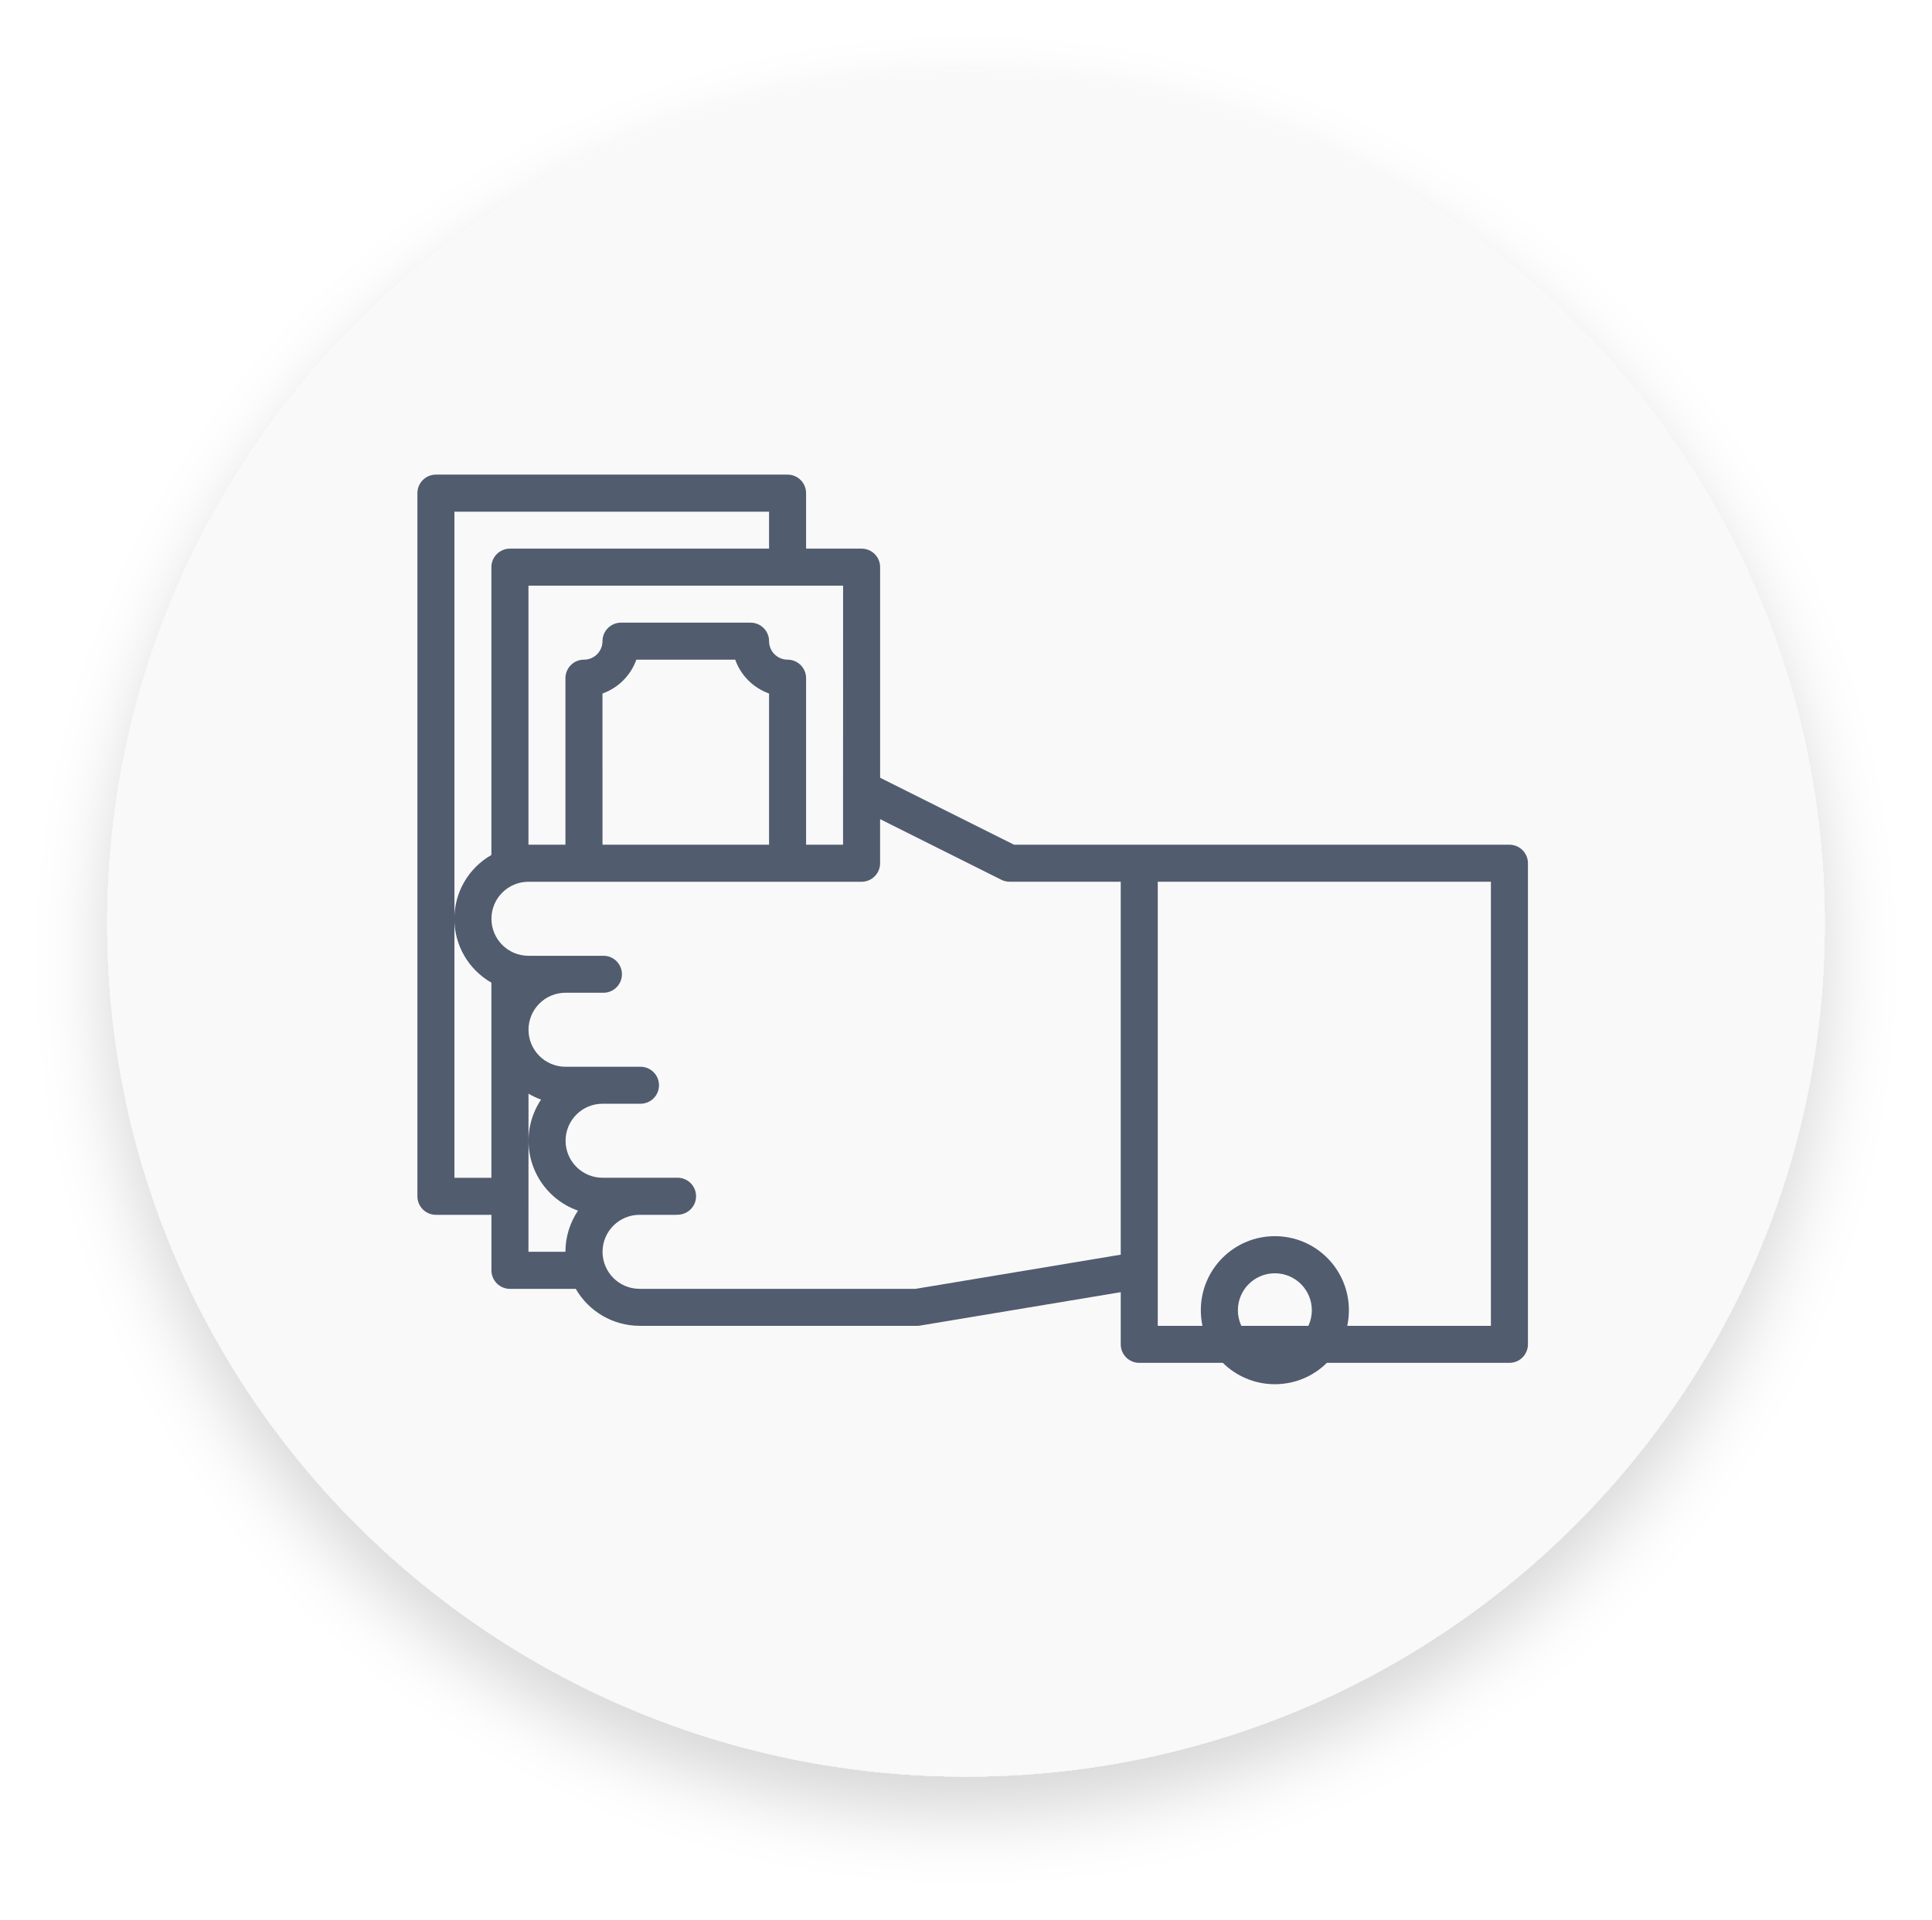
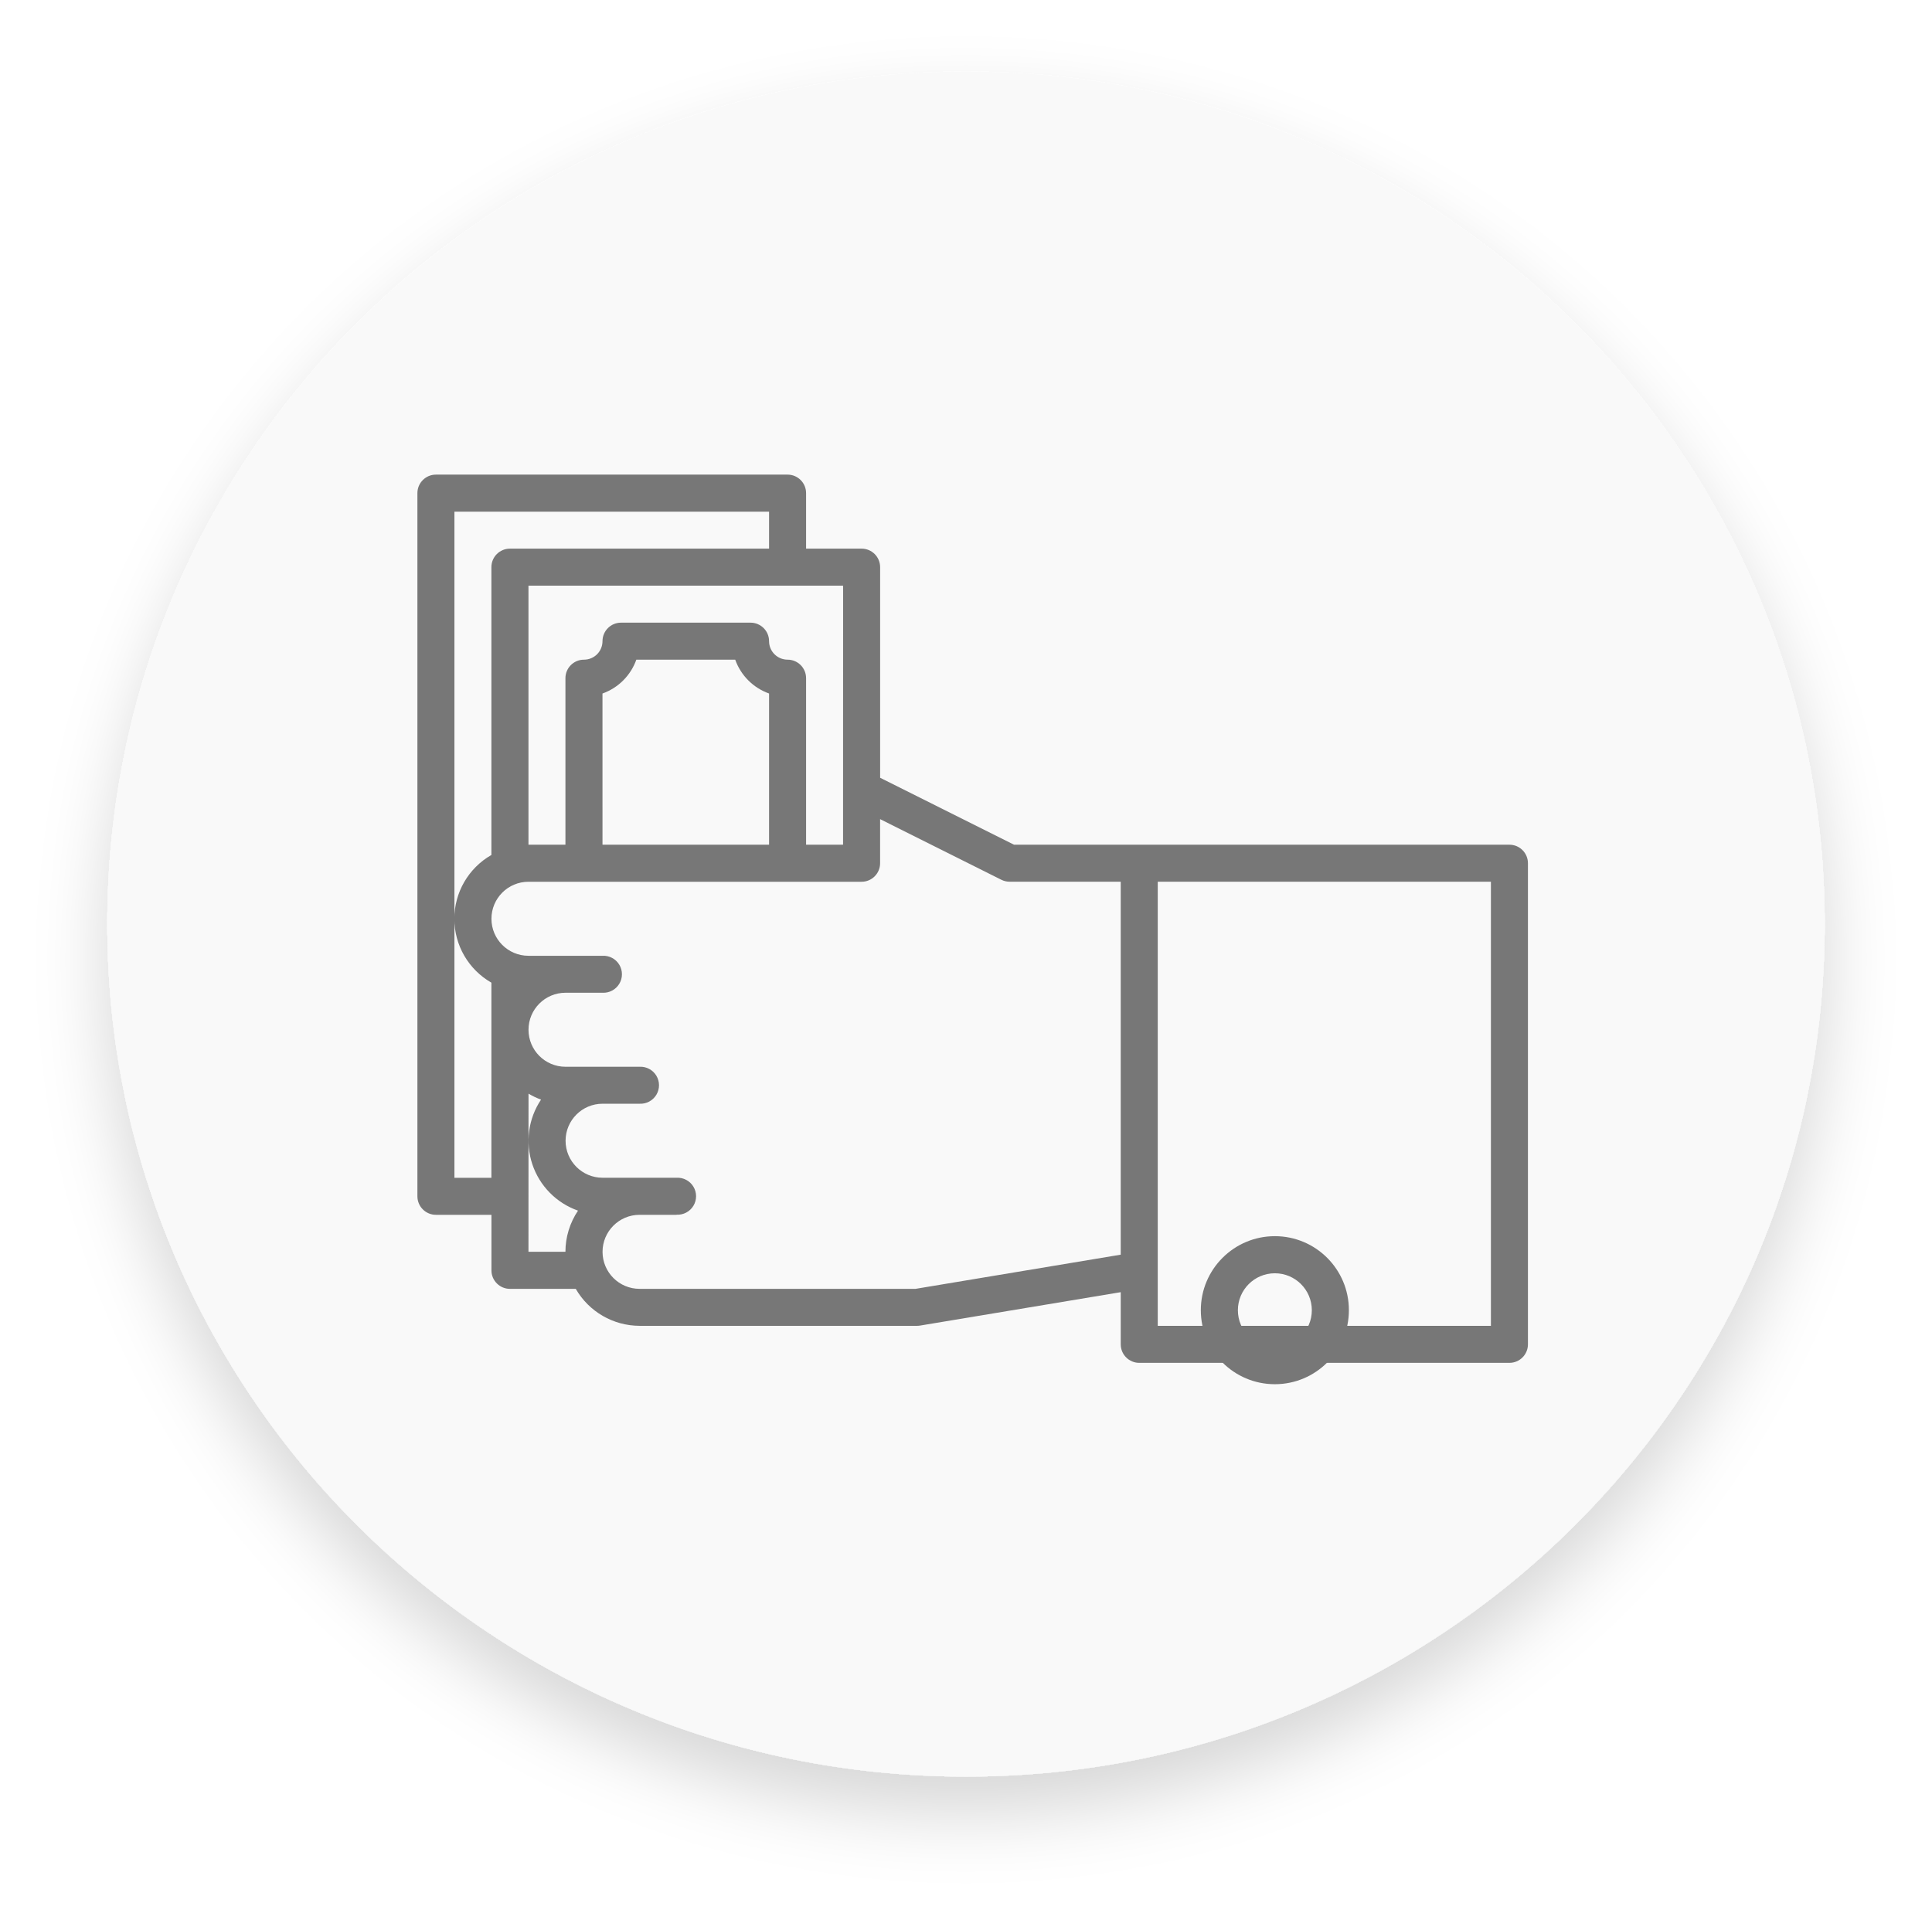
<svg xmlns="http://www.w3.org/2000/svg" width="162" height="161" viewBox="0 0 162 161">
+   <style type="text/css">
+     .cor-1{fill:#F9F9F9;}
+     .cor-2{fill:#777777;}
+   </style>
  <defs>
    <filter id="Elipse_9" x="0" y="0" width="162" height="161" filterUnits="userSpaceOnUse">
      <feOffset dy="3" input="SourceAlpha" />
      <feGaussianBlur stdDeviation="3" result="blur" />
      <feFlood flood-opacity="0.161" />
      <feComposite operator="in" in2="blur" />
      <feComposite in="SourceGraphic" />
    </filter>
  </defs>
  <g id="Grupo_53" data-name="Grupo 53" transform="translate(-184 -970.5)">
    <g transform="matrix(1, 0, 0, 1, 184, 970.5)" filter="url(#Elipse_9)">
-       <ellipse id="Elipse_9-2" data-name="Elipse 9" cx="72" cy="71.5" rx="72" ry="71.5" transform="translate(9 6)" fill="#f9f9f9" />
+       <ellipse id="Elipse_9-2" class="cor-1" data-name="Elipse 9" cx="72" cy="71.5" rx="72" ry="71.5" transform="translate(9 6)" />
    </g>
    <g id="pay_1959317" transform="translate(219.508 1018.306)">
-       <path id="Caminho_20" data-name="Caminho 20" d="M5.585,16.133H35.072a1.552,1.552,0,0,1,1.552,1.552v4.656H41.28a1.552,1.552,0,0,1,1.552,1.552V41.557l11.23,5.615H95.6a1.552,1.552,0,0,1,1.552,1.552V89.075A1.552,1.552,0,0,1,95.6,90.627H64.56a1.552,1.552,0,0,1-1.552-1.552V84.7L46.192,87.5a1.585,1.585,0,0,1-.256.022H22.657a6.188,6.188,0,0,1-5.345-3.1H11.793a1.552,1.552,0,0,1-1.552-1.552V78.212H5.585A1.552,1.552,0,0,1,4.033,76.66V17.685A1.552,1.552,0,0,1,5.585,16.133Zm34.143,9.312H13.345V47.172h3.1V33.2A1.552,1.552,0,0,1,18,31.653,1.552,1.552,0,0,0,19.553,30.1,1.552,1.552,0,0,1,21.1,28.549H31.969A1.552,1.552,0,0,1,33.52,30.1a1.552,1.552,0,0,0,1.552,1.552A1.552,1.552,0,0,1,36.624,33.2V47.172h3.1ZM19.553,47.172H33.52V34.491a4.681,4.681,0,0,1-2.839-2.839H22.391a4.681,4.681,0,0,1-2.839,2.839ZM66.112,87.523H94.047V50.276H66.112ZM25.761,78.212h-3.1a3.1,3.1,0,0,0,0,6.208H45.807l17.2-2.866V50.276H53.7A1.552,1.552,0,0,1,53,50.113l-10.17-5.086v3.7a1.552,1.552,0,0,1-1.552,1.552H13.345a3.1,3.1,0,1,0,0,6.208h6.208a1.552,1.552,0,1,1,0,3.1h-3.1a3.1,3.1,0,1,0,0,6.208h6.208a1.552,1.552,0,1,1,0,3.1h-3.1a3.1,3.1,0,0,0,0,6.208h6.208a1.552,1.552,0,1,1,0,3.1Zm-12.416,3.1h3.1A6.182,6.182,0,0,1,17.5,77.862a6.208,6.208,0,0,1-3.1-9.312,6.089,6.089,0,0,1-1.051-.5ZM7.137,53.38V75.108h3.1V58.741a6.167,6.167,0,0,1,0-10.708V23.893a1.552,1.552,0,0,1,1.552-1.552H33.52v-3.1H7.137Z" transform="translate(-4.541 -24.133)" fill="#515c6f" />
-       <path id="Caminho_21" data-name="Caminho 21" d="M30.408,88.733A6.208,6.208,0,1,1,24.2,94.941,6.208,6.208,0,0,1,30.408,88.733Zm0,9.312a3.1,3.1,0,1,0-3.1-3.1A3.1,3.1,0,0,0,30.408,98.045Z" transform="translate(40.982 -32.863)" fill="#515c6f" />
+       <path id="Caminho_20" class="cor-2" data-name="Caminho 20" d="M5.585,16.133H35.072a1.552,1.552,0,0,1,1.552,1.552v4.656H41.28a1.552,1.552,0,0,1,1.552,1.552V41.557l11.23,5.615H95.6a1.552,1.552,0,0,1,1.552,1.552V89.075A1.552,1.552,0,0,1,95.6,90.627H64.56a1.552,1.552,0,0,1-1.552-1.552V84.7L46.192,87.5a1.585,1.585,0,0,1-.256.022H22.657a6.188,6.188,0,0,1-5.345-3.1H11.793a1.552,1.552,0,0,1-1.552-1.552V78.212H5.585A1.552,1.552,0,0,1,4.033,76.66V17.685A1.552,1.552,0,0,1,5.585,16.133Zm34.143,9.312H13.345V47.172h3.1V33.2A1.552,1.552,0,0,1,18,31.653,1.552,1.552,0,0,0,19.553,30.1,1.552,1.552,0,0,1,21.1,28.549H31.969A1.552,1.552,0,0,1,33.52,30.1a1.552,1.552,0,0,0,1.552,1.552A1.552,1.552,0,0,1,36.624,33.2V47.172h3.1ZM19.553,47.172H33.52V34.491a4.681,4.681,0,0,1-2.839-2.839H22.391a4.681,4.681,0,0,1-2.839,2.839ZM66.112,87.523H94.047V50.276H66.112ZM25.761,78.212h-3.1a3.1,3.1,0,0,0,0,6.208H45.807l17.2-2.866V50.276H53.7A1.552,1.552,0,0,1,53,50.113l-10.17-5.086v3.7a1.552,1.552,0,0,1-1.552,1.552H13.345a3.1,3.1,0,1,0,0,6.208h6.208a1.552,1.552,0,1,1,0,3.1h-3.1a3.1,3.1,0,1,0,0,6.208h6.208a1.552,1.552,0,1,1,0,3.1h-3.1a3.1,3.1,0,0,0,0,6.208h6.208a1.552,1.552,0,1,1,0,3.1Zm-12.416,3.1h3.1A6.182,6.182,0,0,1,17.5,77.862a6.208,6.208,0,0,1-3.1-9.312,6.089,6.089,0,0,1-1.051-.5ZM7.137,53.38V75.108h3.1V58.741a6.167,6.167,0,0,1,0-10.708V23.893a1.552,1.552,0,0,1,1.552-1.552H33.52v-3.1H7.137Z" transform="translate(-4.541 -24.133)" />
+       <path id="Caminho_21" class="cor-2" data-name="Caminho 21" d="M30.408,88.733A6.208,6.208,0,1,1,24.2,94.941,6.208,6.208,0,0,1,30.408,88.733Zm0,9.312a3.1,3.1,0,1,0-3.1-3.1A3.1,3.1,0,0,0,30.408,98.045Z" transform="translate(40.982 -32.863)" />
    </g>
  </g>
</svg>
